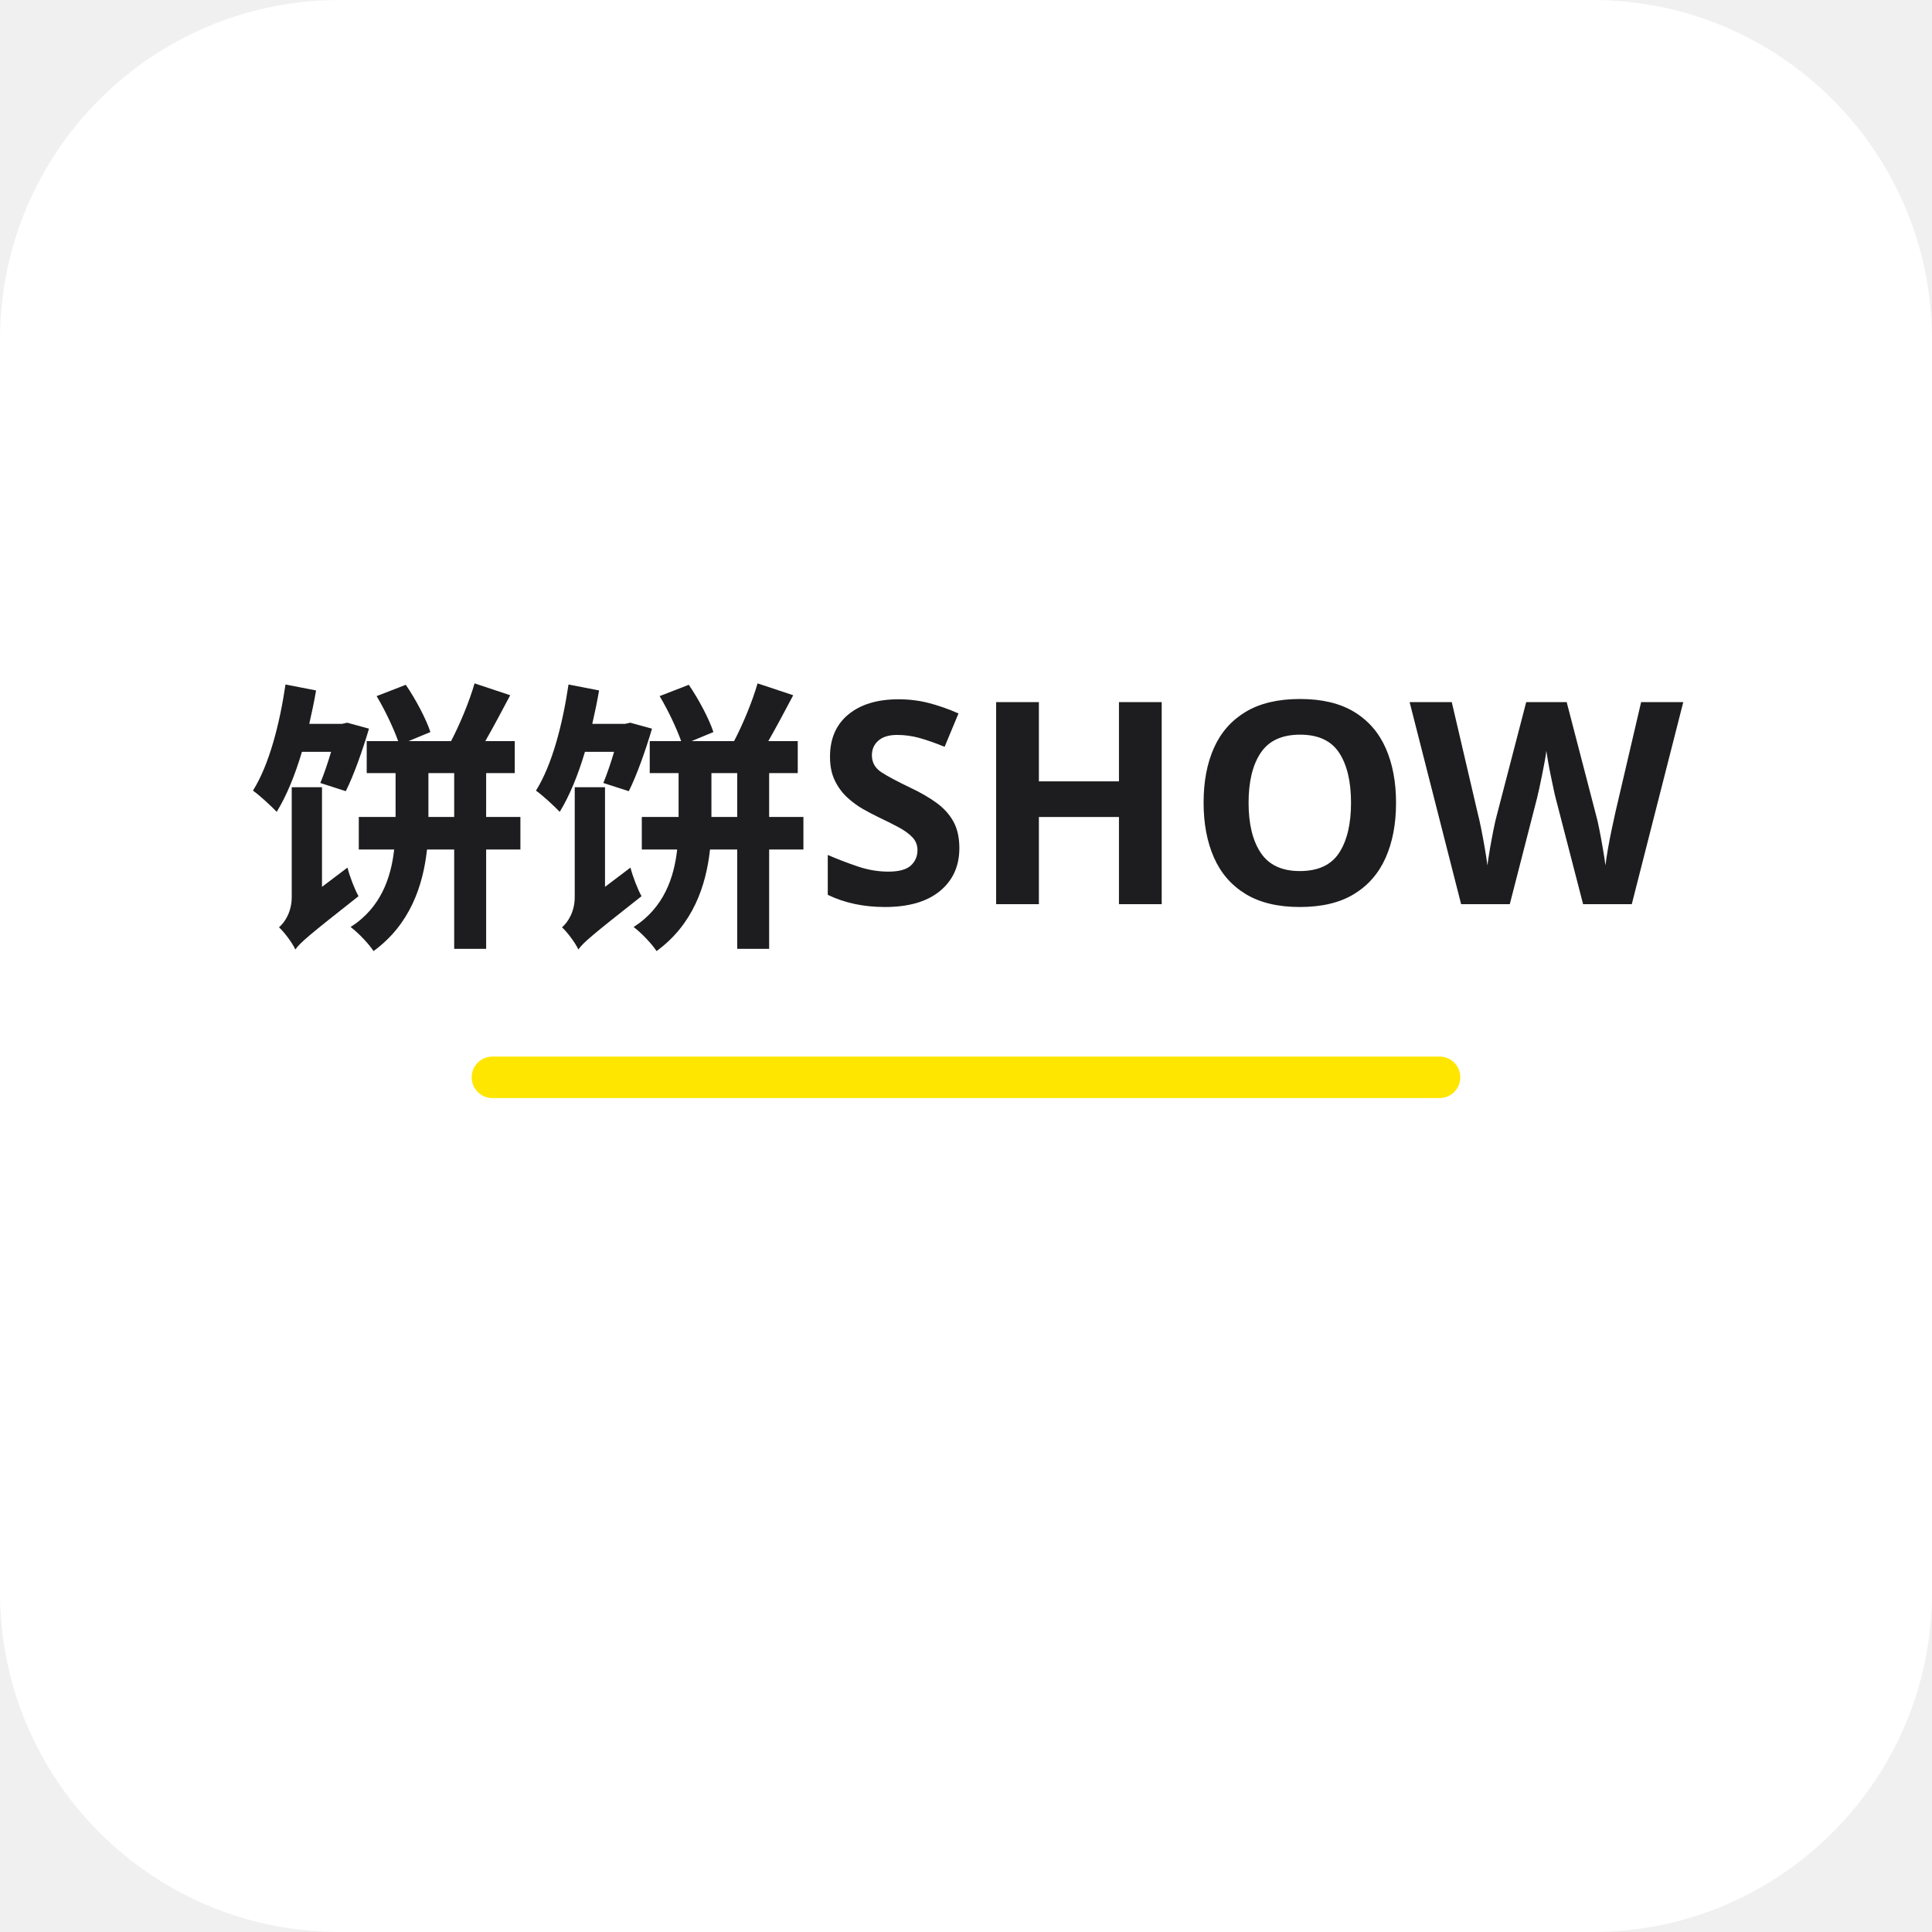
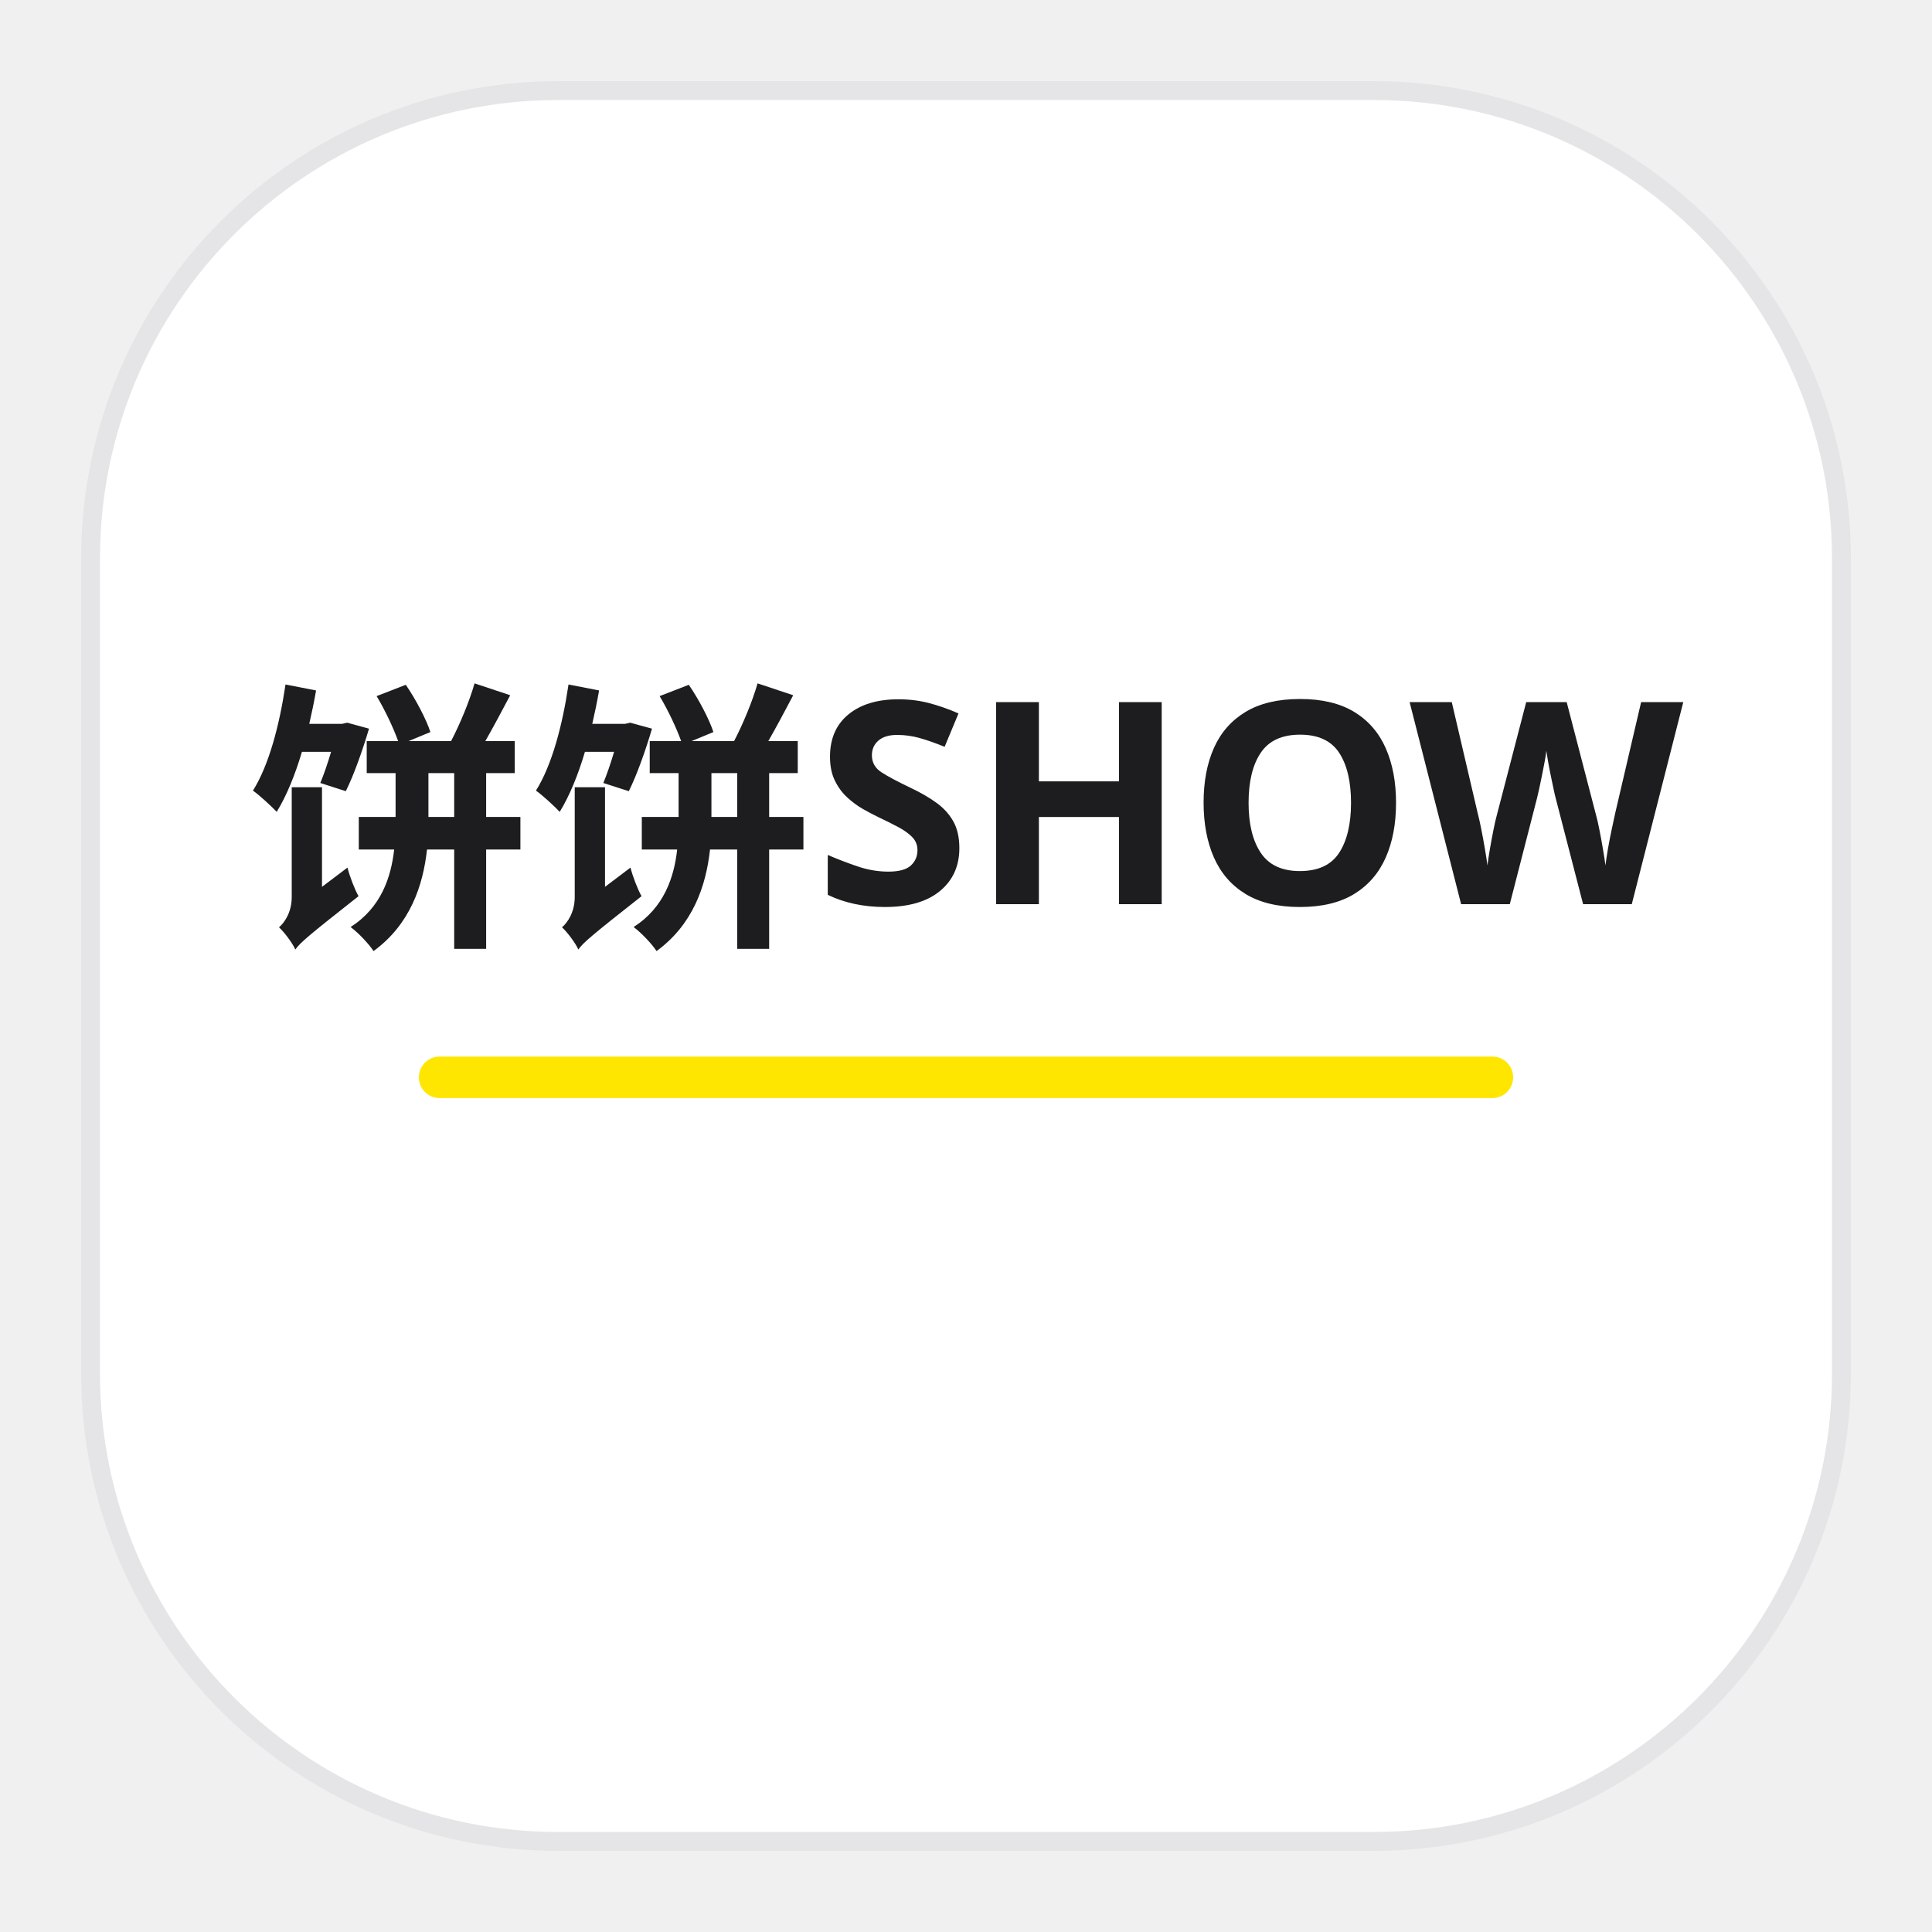
<svg xmlns="http://www.w3.org/2000/svg" width="1024" height="1024" viewBox="0 0 1024 1024">
-   <rect width="1024" height="1024" rx="180" fill="#ffffff" />
+   <rect x="48" y="48" width="928" height="928" rx="248" fill="#ffffff" stroke="#e5e5e7" stroke-width="10" />
  <text x="512" y="490" text-anchor="middle" font-family="PingFang SC, sans-serif" font-size="150" font-weight="800" fill="#1d1d1f">饼饼SHOW</text>
-   <rect x="250" y="560" width="524" height="22" rx="11" fill="#ffe600" />
+   <rect x="222" y="560" width="580" height="22" rx="11" fill="#ffe600" />
</svg>
